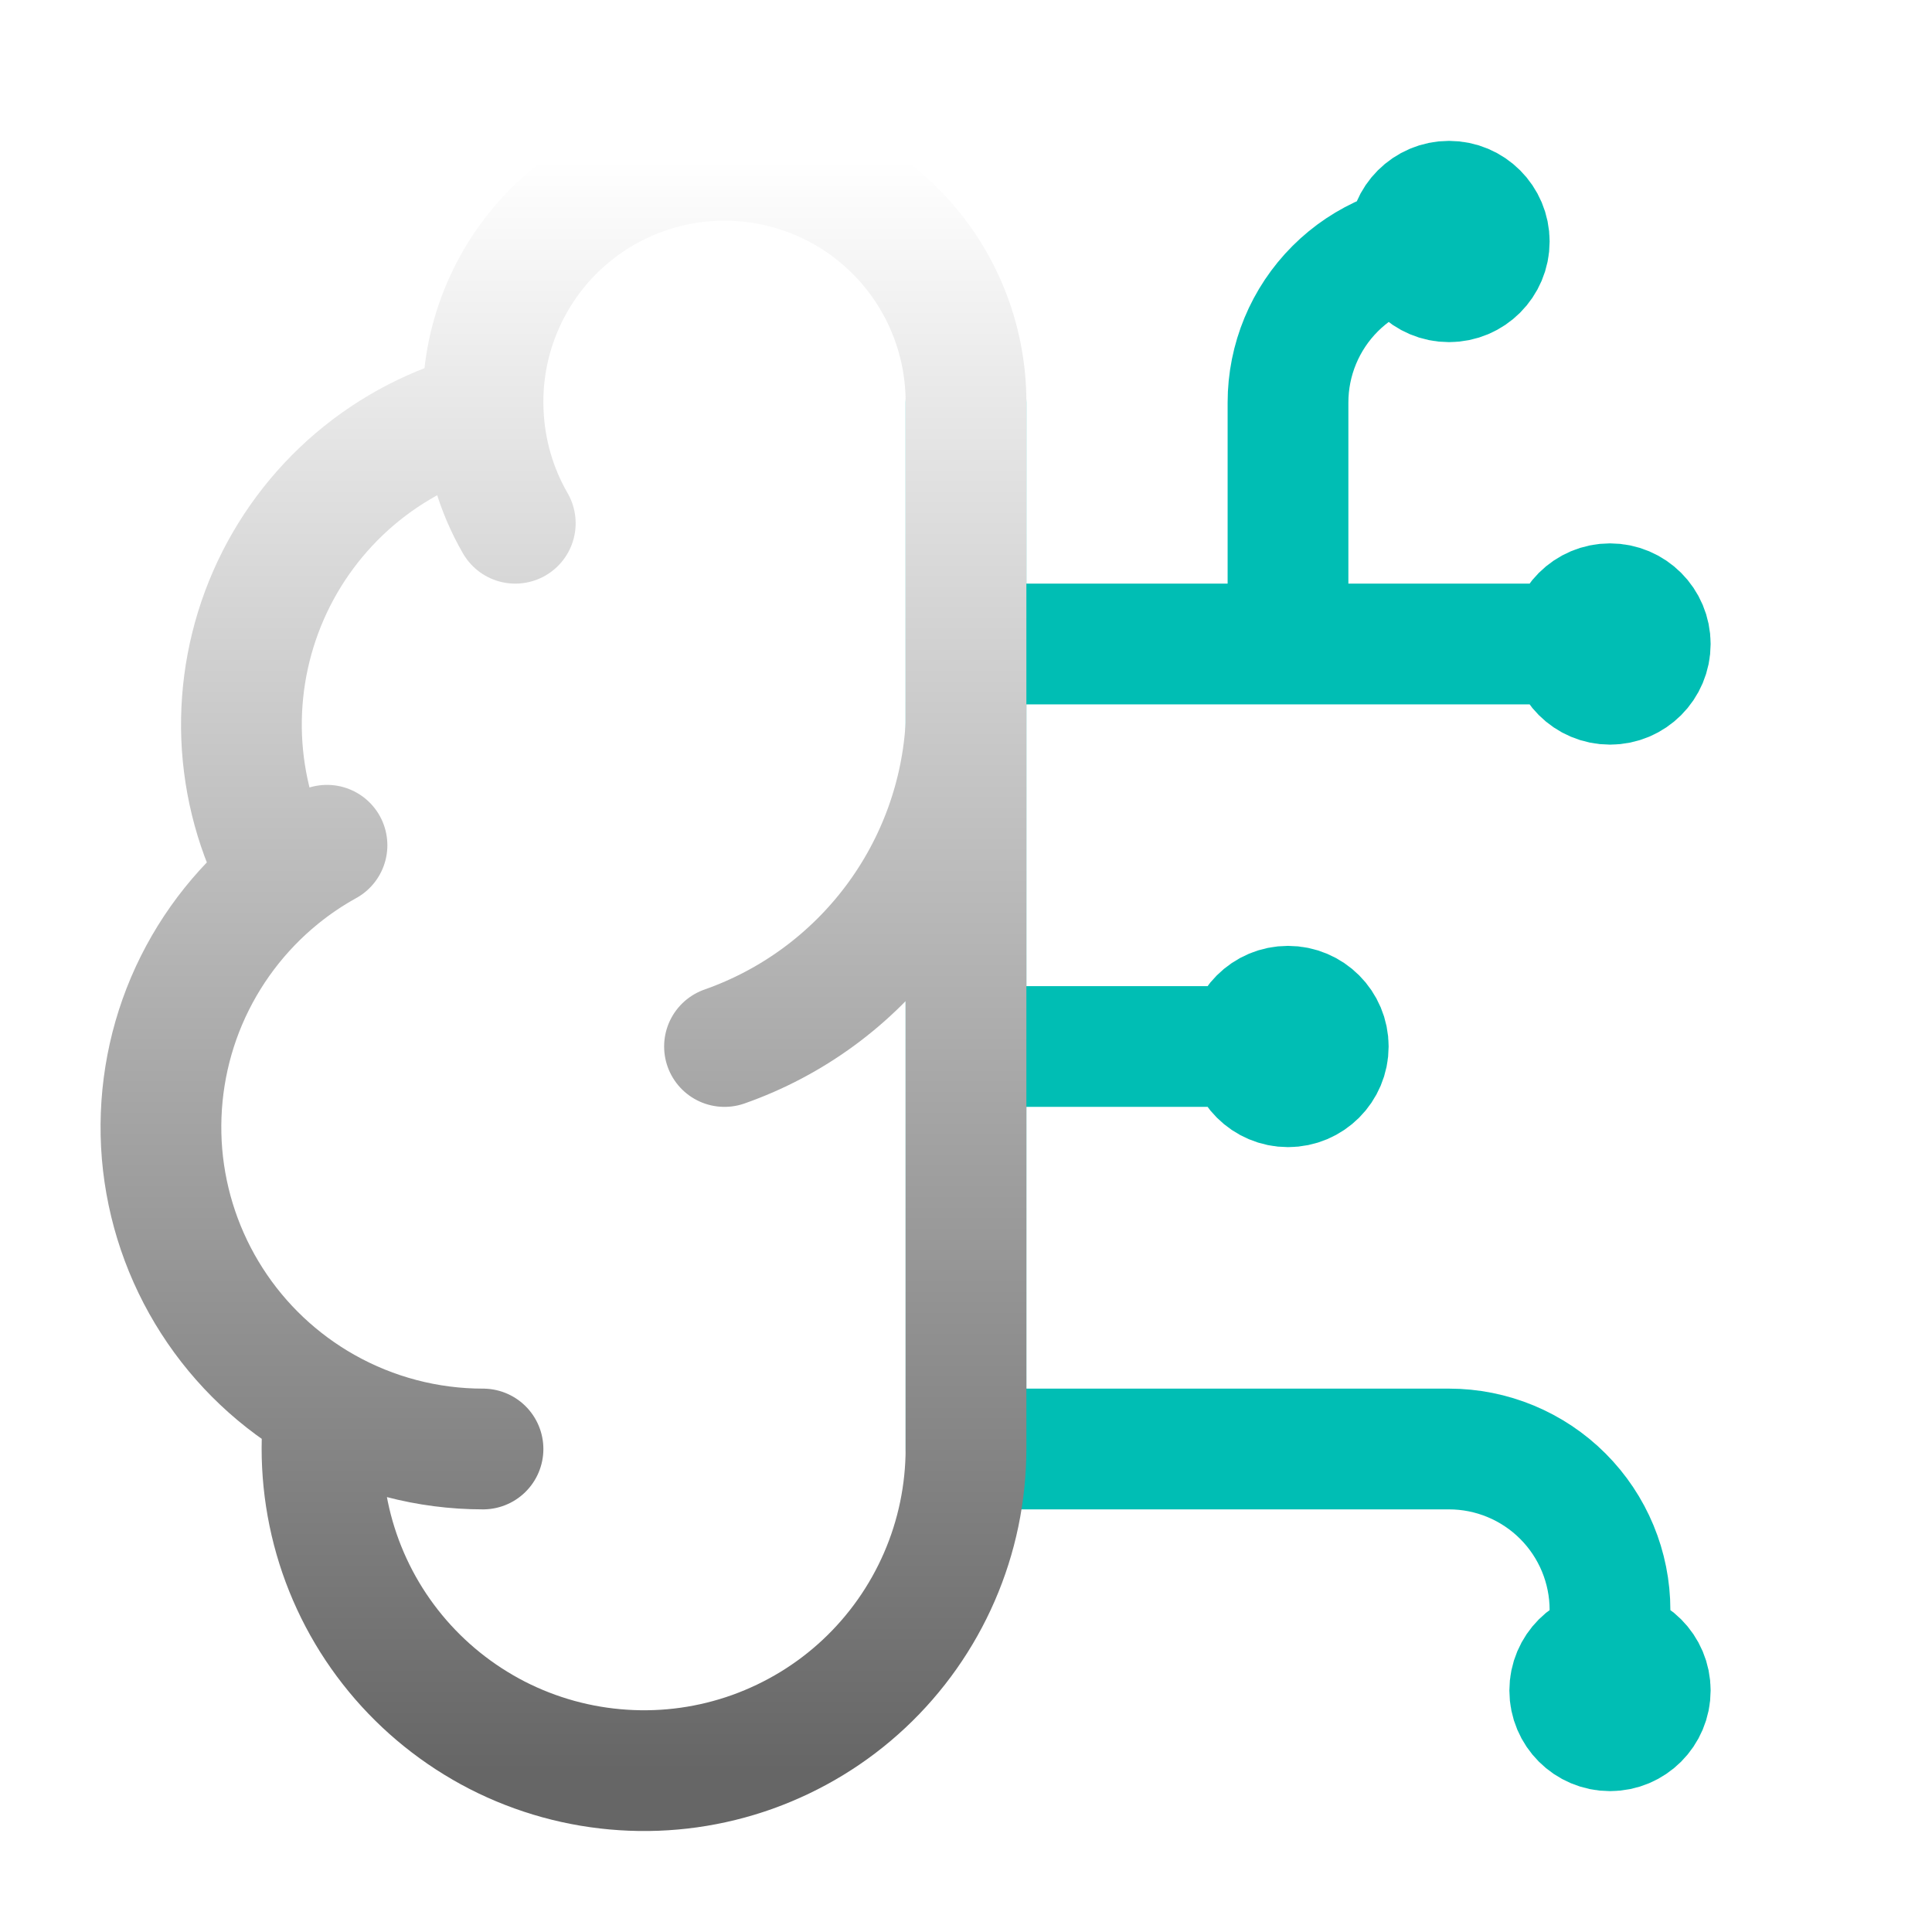
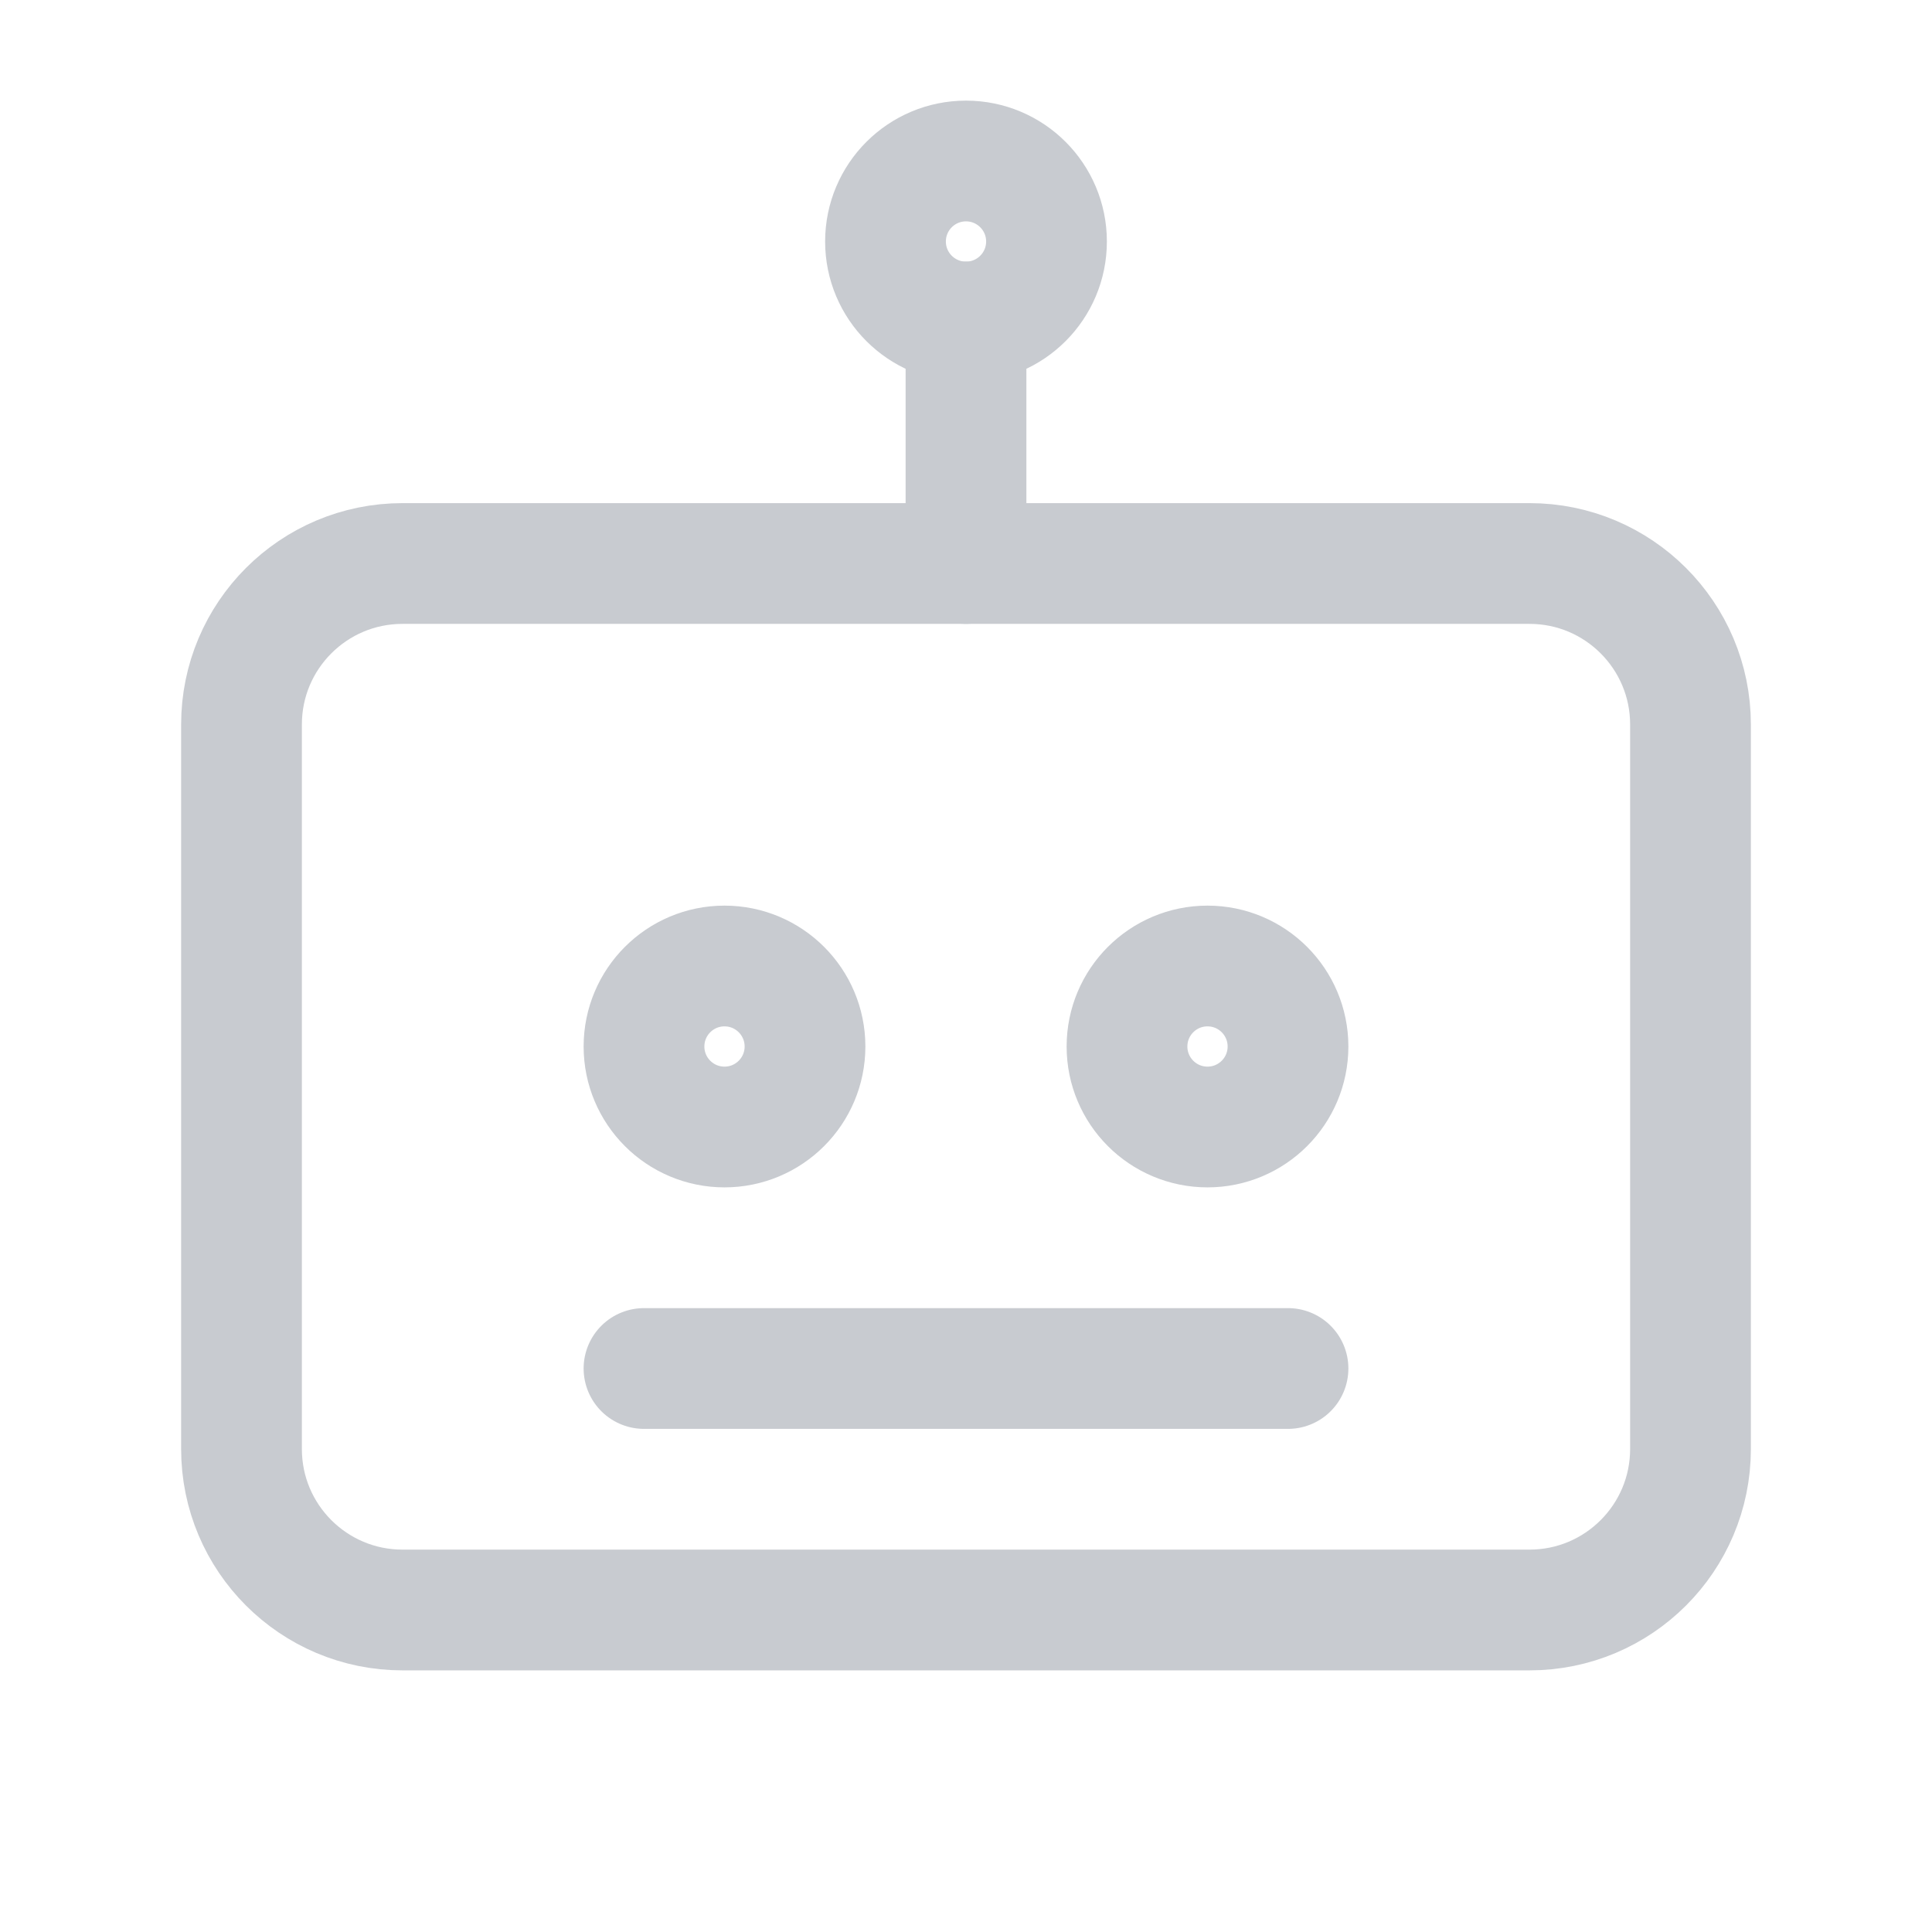
<svg xmlns="http://www.w3.org/2000/svg" width="24" height="24" viewBox="0 0 24 24" fill="none">
-   <path d="M12 5V18H18C18.53 18 19.039 18.211 19.414 18.586C19.789 18.961 20 19.47 20 20V21M12 13H16M12 8H20M16 8V5C16 4.47 16.211 3.961 16.586 3.586C16.961 3.211 17.47 3 18 3M16.5 13C16.5 13.276 16.276 13.5 16 13.5C15.724 13.5 15.5 13.276 15.5 13C15.5 12.724 15.724 12.5 16 12.5C16.276 12.5 16.5 12.724 16.5 13ZM18.5 3C18.5 3.276 18.276 3.5 18 3.5C17.724 3.5 17.5 3.276 17.5 3C17.5 2.724 17.724 2.5 18 2.5C18.276 2.5 18.5 2.724 18.5 3ZM20.5 21C20.5 21.276 20.276 21.5 20 21.5C19.724 21.5 19.5 21.276 19.5 21C19.5 20.724 19.724 20.5 20 20.5C20.276 20.5 20.5 20.724 20.5 21ZM20.5 8C20.5 8.276 20.276 8.5 20 8.5C19.724 8.5 19.5 8.276 19.5 8C19.5 7.724 19.724 7.5 20 7.5C20.276 7.5 20.5 7.724 20.5 8Z" stroke="#00BEB4" stroke-width="1.5" stroke-linecap="round" stroke-linejoin="round" />
-   <path d="M6.003 5.125C5.985 4.725 6.047 4.326 6.186 3.951C6.325 3.576 6.537 3.232 6.81 2.94C7.084 2.649 7.413 2.414 7.778 2.251C8.144 2.088 8.538 2 8.938 1.992C9.337 1.984 9.735 2.055 10.107 2.203C10.479 2.35 10.817 2.571 11.102 2.851C11.388 3.131 11.614 3.466 11.768 3.835C11.922 4.204 12.001 4.6 12 5V18C11.999 18.547 11.887 19.088 11.669 19.589C11.451 20.091 11.133 20.542 10.734 20.916C10.335 21.29 9.863 21.577 9.348 21.762C8.834 21.946 8.287 22.023 7.741 21.987C7.195 21.952 6.663 21.805 6.176 21.556C5.69 21.306 5.259 20.96 4.912 20.538C4.564 20.116 4.307 19.627 4.156 19.102C4.005 18.576 3.963 18.025 4.033 17.483M6.003 5.125C5.415 5.276 4.87 5.559 4.407 5.952C3.945 6.346 3.578 6.839 3.335 7.395C3.092 7.951 2.978 8.555 3.002 9.161C3.027 9.768 3.189 10.361 3.477 10.895M6.003 5.125C6.023 5.609 6.159 6.081 6.401 6.5M3.477 10.895C2.971 11.306 2.574 11.834 2.318 12.434C2.063 13.034 1.959 13.687 2.013 14.336C2.068 14.985 2.281 15.612 2.633 16.16C2.985 16.709 3.466 17.163 4.033 17.483M3.477 10.895C3.66 10.746 3.856 10.614 4.062 10.5M4.033 17.483C4.633 17.822 5.311 18 6 18M9 13C9.84 12.705 10.573 12.167 11.107 11.455C11.641 10.743 11.952 9.889 12 9" stroke="url(#paint0_linear_503_48571)" stroke-width="1.5" stroke-linecap="round" stroke-linejoin="round" />
-   <defs>
-     <linearGradient id="paint0_linear_503_48571" x1="11.25" y1="1.991" x2="11.25" y2="21.996" gradientUnits="userSpaceOnUse">
-       <stop stop-color="white" />
-       <stop offset="1" stop-color="#666666" />
-     </linearGradient>
-   </defs>
+   <rect x="3" y="7" width="18" height="13" rx="2" stroke="#C8CBD0" stroke-width="1.5" />
+   <path d="M12 7V4" stroke="#C8CBD0" stroke-width="1.5" stroke-linecap="round" />
+   <circle cx="12" cy="3" r="1" stroke="#C8CBD0" stroke-width="1.5" />
+   <circle cx="9" cy="13" r="1" stroke="#C8CBD0" stroke-width="1.5" />
+   <circle cx="15" cy="13" r="1" stroke="#C8CBD0" stroke-width="1.5" />
+   <path d="M8 17h8" stroke="#C8CBD0" stroke-width="1.5" stroke-linecap="round" />
</svg>
